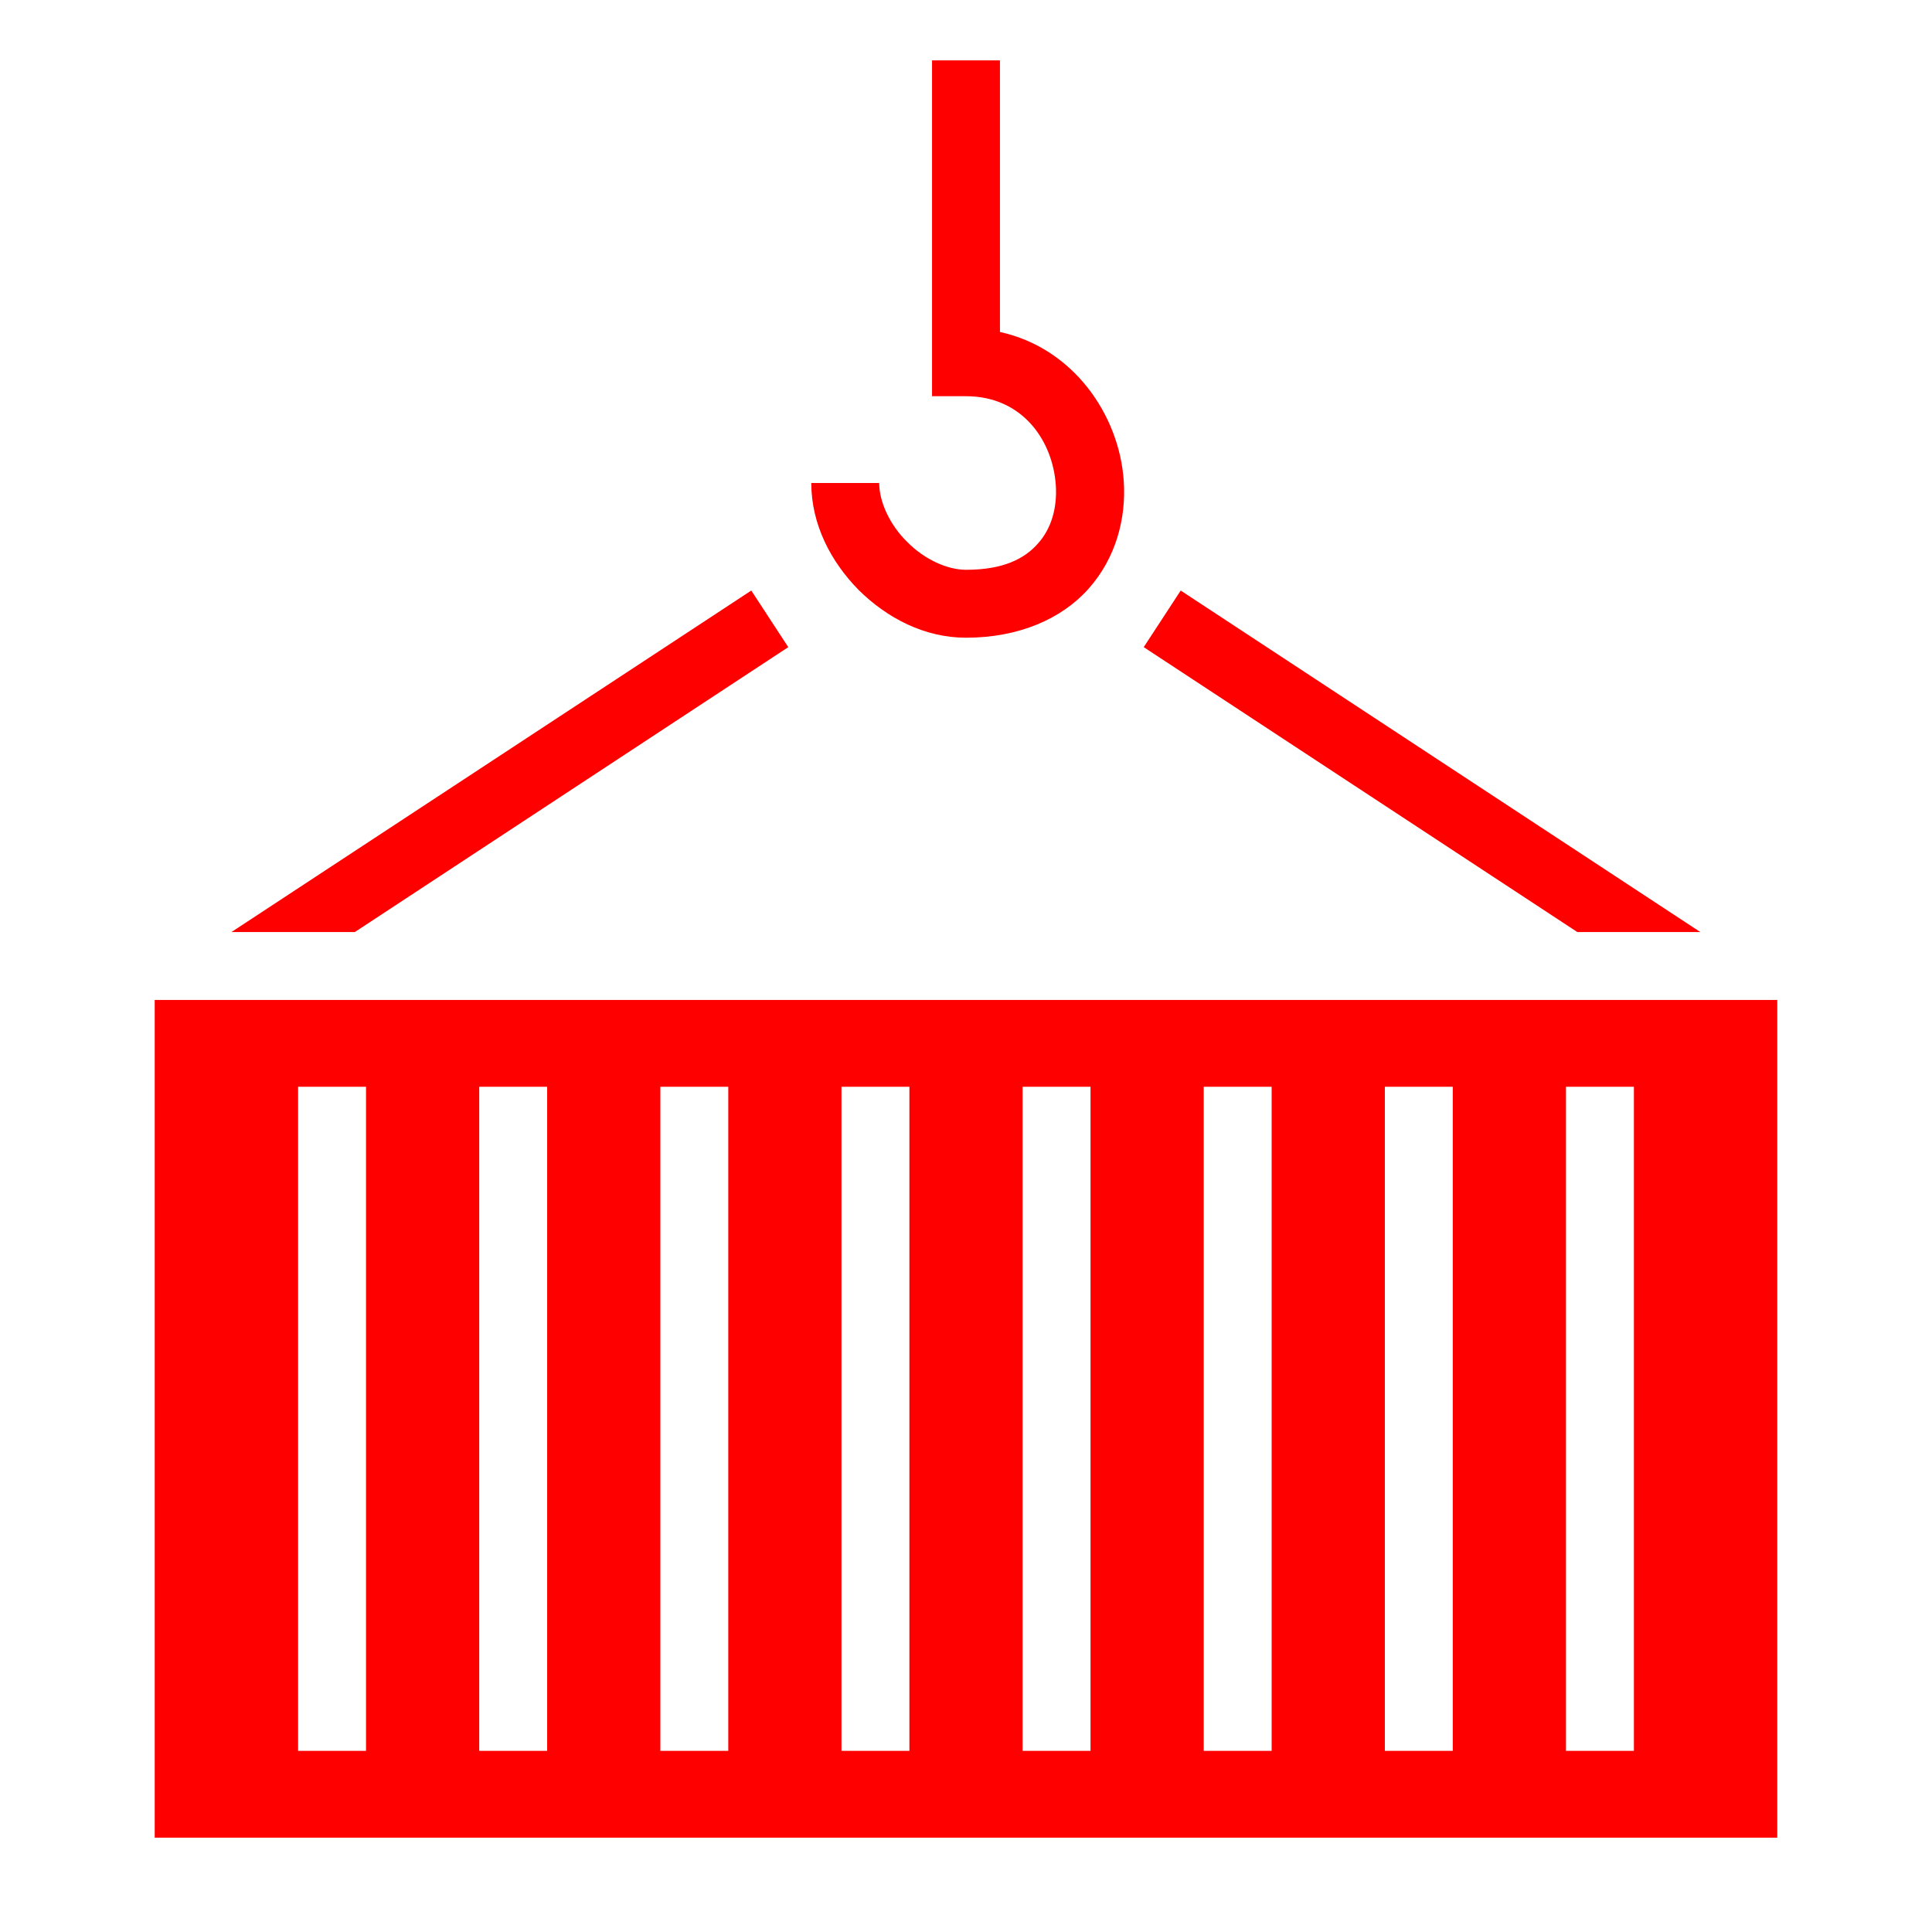
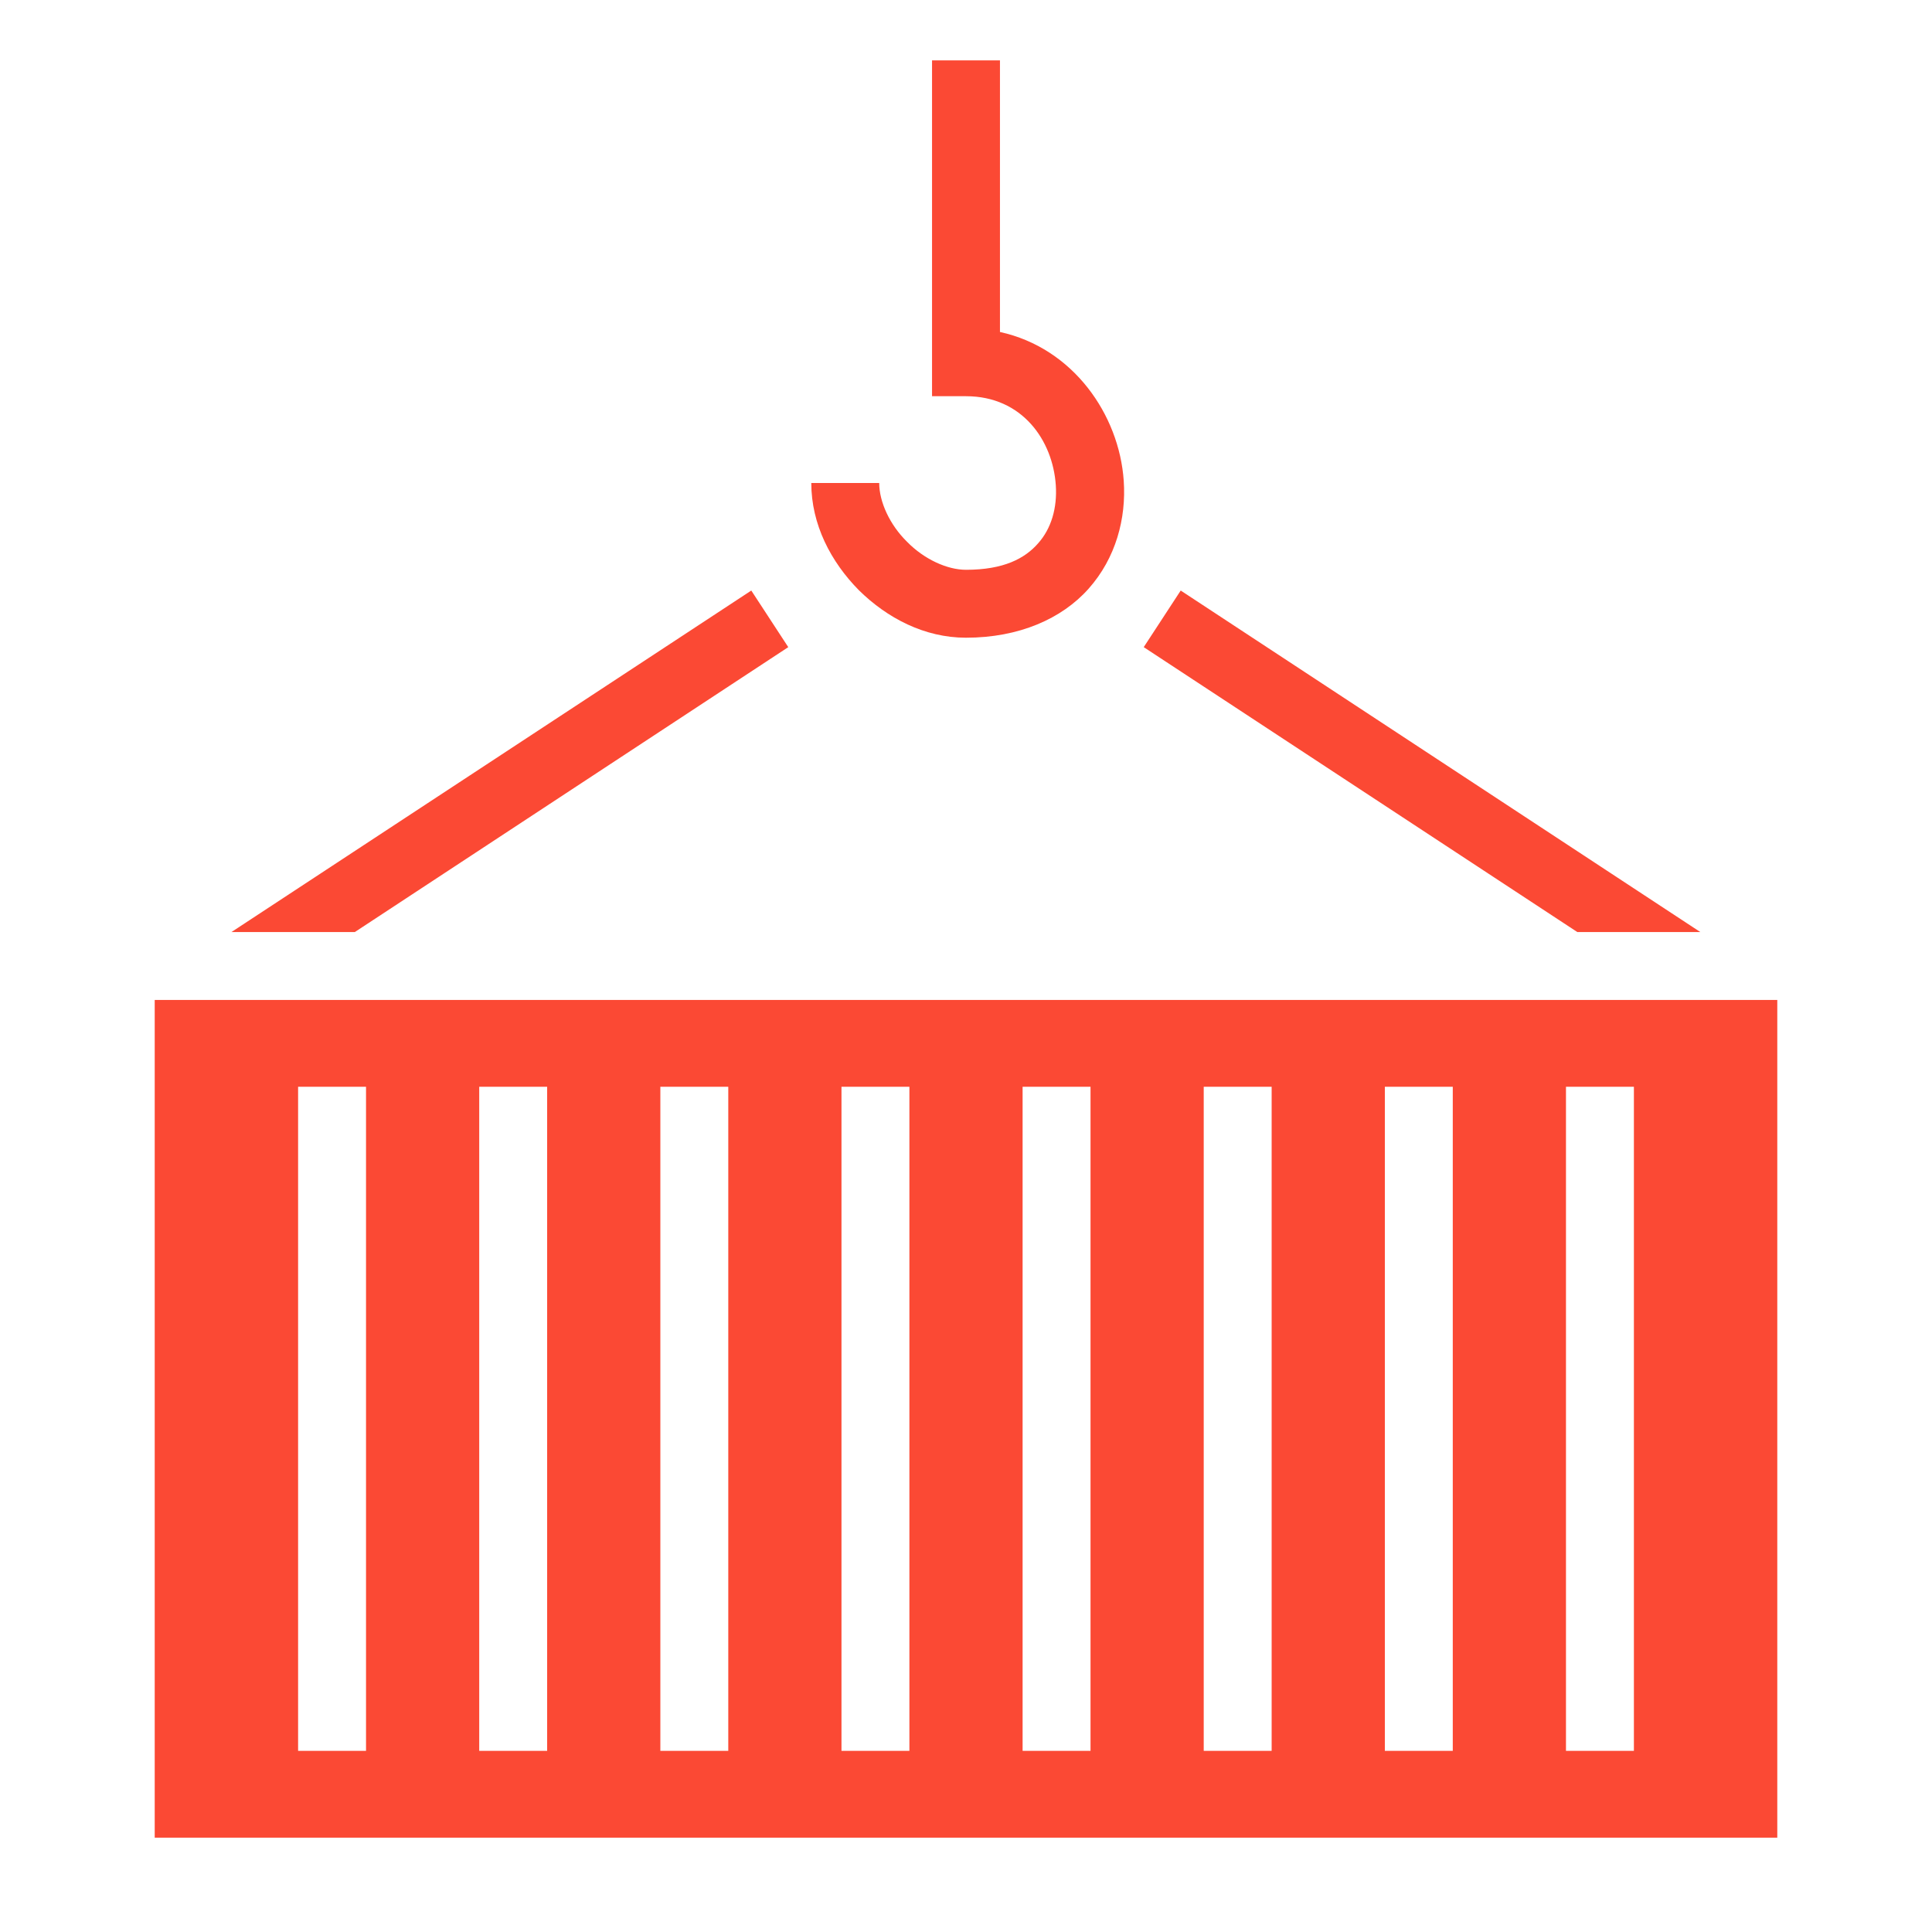
<svg xmlns="http://www.w3.org/2000/svg" style="height: 100px; width: 100px;" viewBox="0 0 512 512">
  <g class="" style="" transform="translate(0,0)">
-     <path d="M247 16v89h9c14.9 0 23 11.7 23.8 23.6.4 6-1.2 11.5-4.7 15.4-3.5 4-9.1 7-19.1 7-5 0-11.1-2.8-15.6-7.4-4.6-4.5-7.4-10.6-7.4-15.6h-18c0 11 5.2 20.9 12.6 28.4 7.5 7.4 17.4 12.6 28.4 12.6 14 0 25.4-5 32.5-13 7.2-8.1 10-18.6 9.3-28.6-1.2-17.5-13.4-35.18-32.8-39.42V16h-18zm-47.9 140.5L61.34 247h32.7l114.86-75.5-9.8-15zm113.8 0l-9.8 15L418 247h32.6l-137.7-90.5zM41 265v222h430V265H41zm38 23h18v176H79V288zm48 0h18v176h-18V288zm48 0h18v176h-18V288zm48 0h18v176h-18V288zm48 0h18v176h-18V288zm48 0h18v176h-18V288zm48 0h18v176h-18V288zm48 0h18v176h-18V288z" fill="#ff0000" fill-opacity="1" />
+     <path d="M247 16v89h9c14.9 0 23 11.7 23.8 23.6.4 6-1.2 11.5-4.7 15.4-3.5 4-9.1 7-19.1 7-5 0-11.1-2.8-15.6-7.4-4.6-4.5-7.4-10.6-7.4-15.6h-18c0 11 5.2 20.9 12.6 28.4 7.5 7.4 17.4 12.6 28.4 12.6 14 0 25.4-5 32.5-13 7.2-8.1 10-18.6 9.3-28.6-1.2-17.5-13.4-35.18-32.8-39.42V16h-18zm-47.9 140.5L61.34 247h32.7l114.86-75.5-9.8-15zm113.8 0l-9.8 15L418 247h32.6l-137.7-90.5zM41 265v222h430V265H41zm38 23h18v176H79V288zm48 0h18v176h-18V288zm48 0h18v176h-18V288zm48 0h18v176h-18V288zm48 0h18v176h-18V288zm48 0h18v176h-18V288zm48 0h18v176h-18V288zm48 0h18v176h-18V288z" fill="#fb4934" fill-opacity="1" />
  </g>
</svg>
